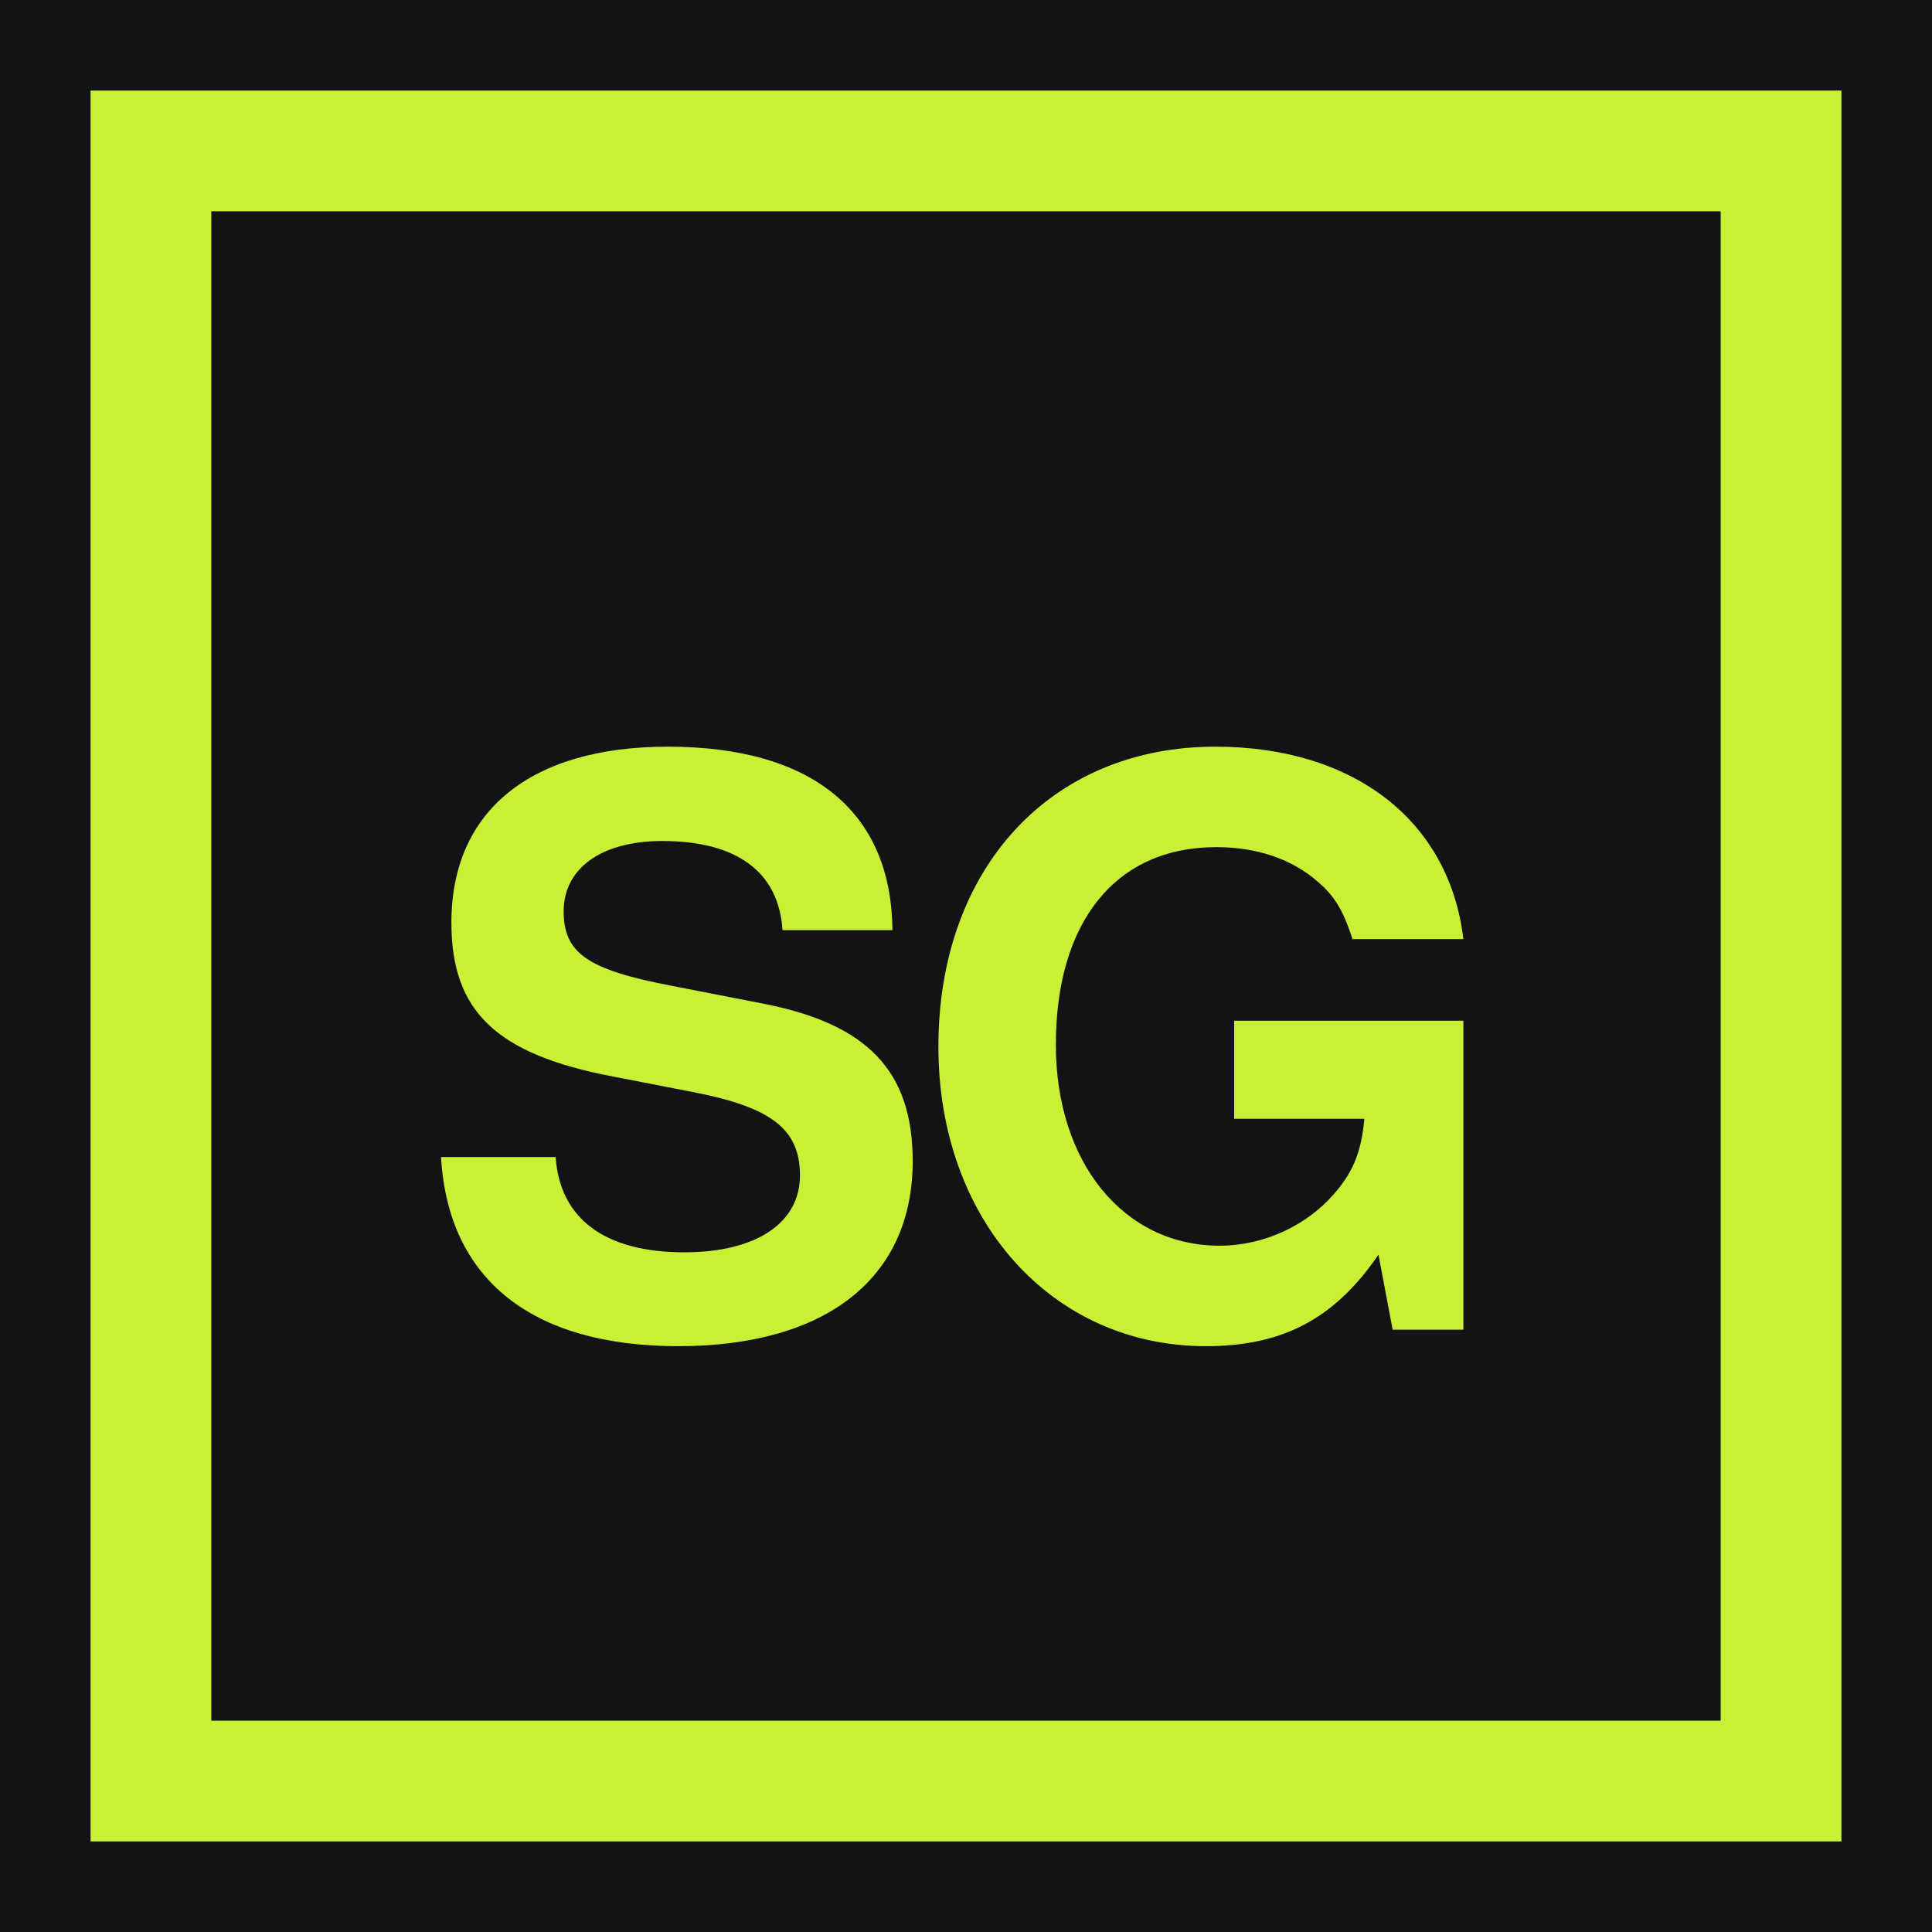
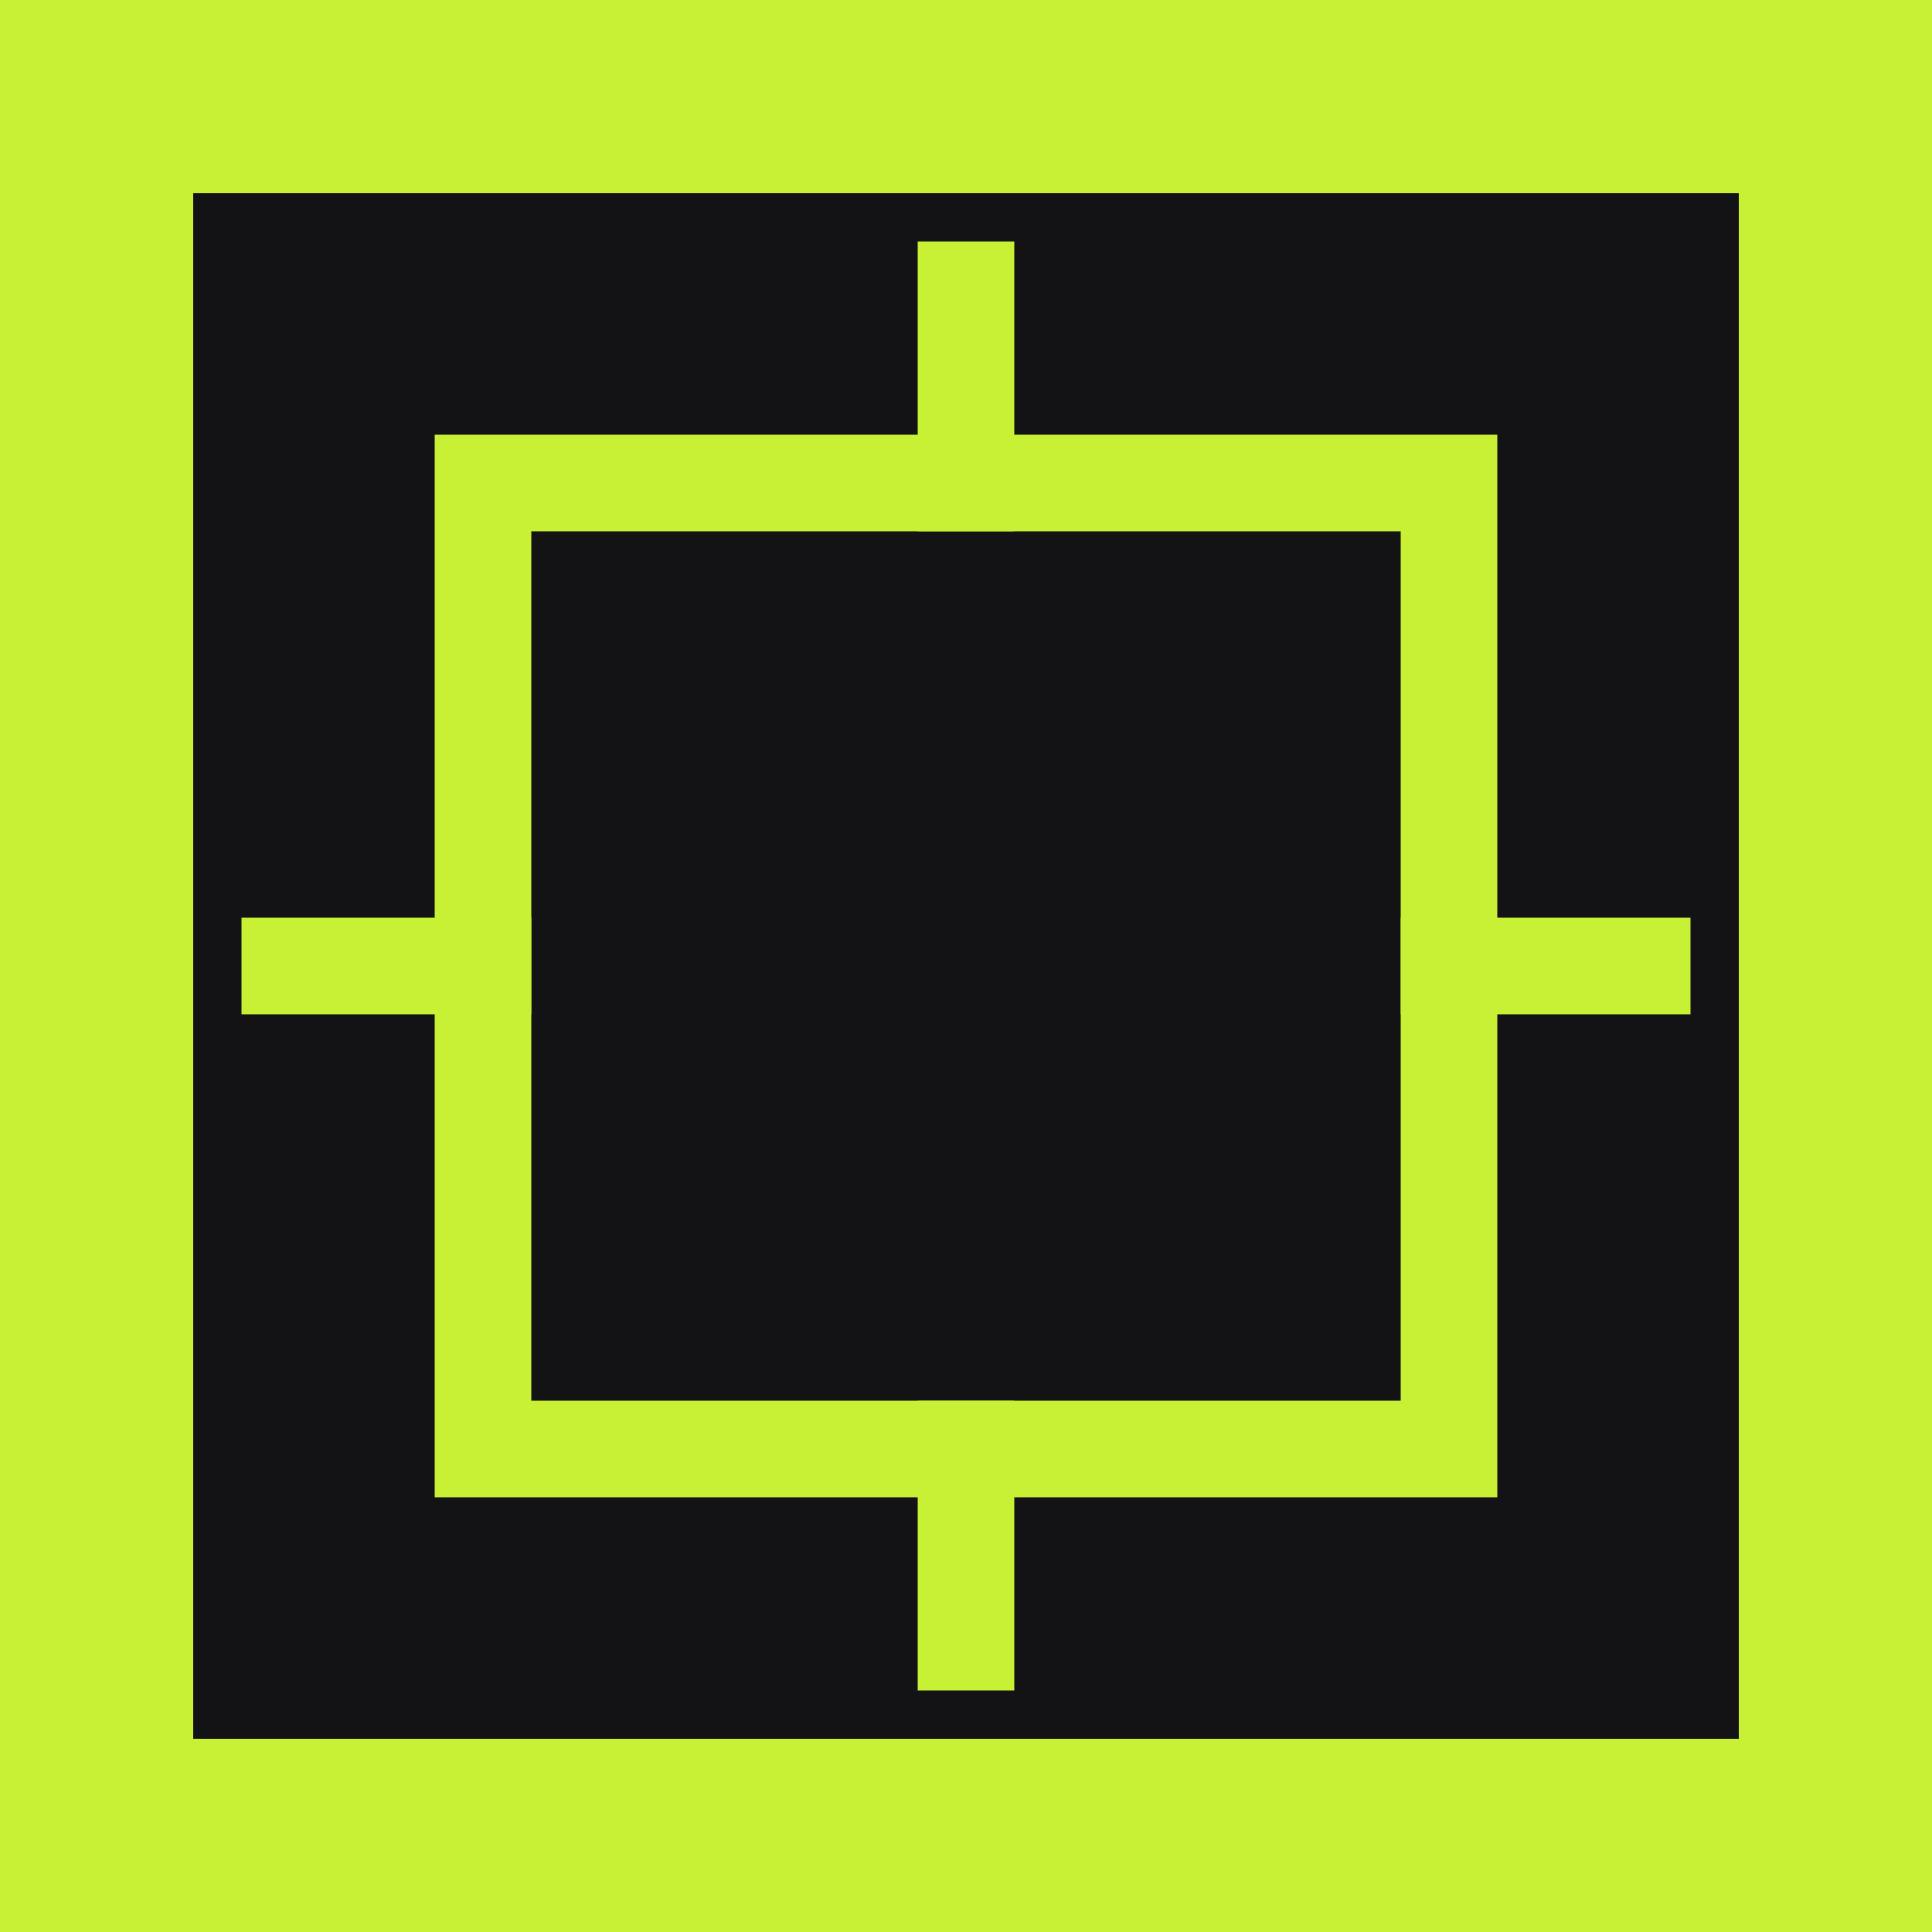
- <svg xmlns="http://www.w3.org/2000/svg" viewBox="0 0 64 64" width="64" height="64">
-   <rect width="64" height="64" fill="#131316" />
-   <rect x="5" y="5" width="54" height="54" fill="none" stroke="#C8F135" stroke-width="4" />
-   <text x="32" y="44" font-family="Helvetica, Arial, sans-serif" font-size="26" font-weight="700" letter-spacing="-1" text-anchor="middle" fill="#C8F135">SG</text>
+ <svg xmlns="http://www.w3.org/2000/svg" viewBox="0 0 20 20" width="64" height="64">
+   <rect width="20" height="20" fill="#131316" />
+   <rect x="1" y="1" width="18" height="18" fill="none" stroke="#C8F135" stroke-width="2" />
+   <rect x="5" y="5" width="10" height="10" fill="none" stroke="#C8F135" stroke-width="1" />
+   <path d="M10 2.5v3M10 14.5v3M2.5 10h3M14.5 10h3" stroke="#C8F135" stroke-width="1" />
</svg>
